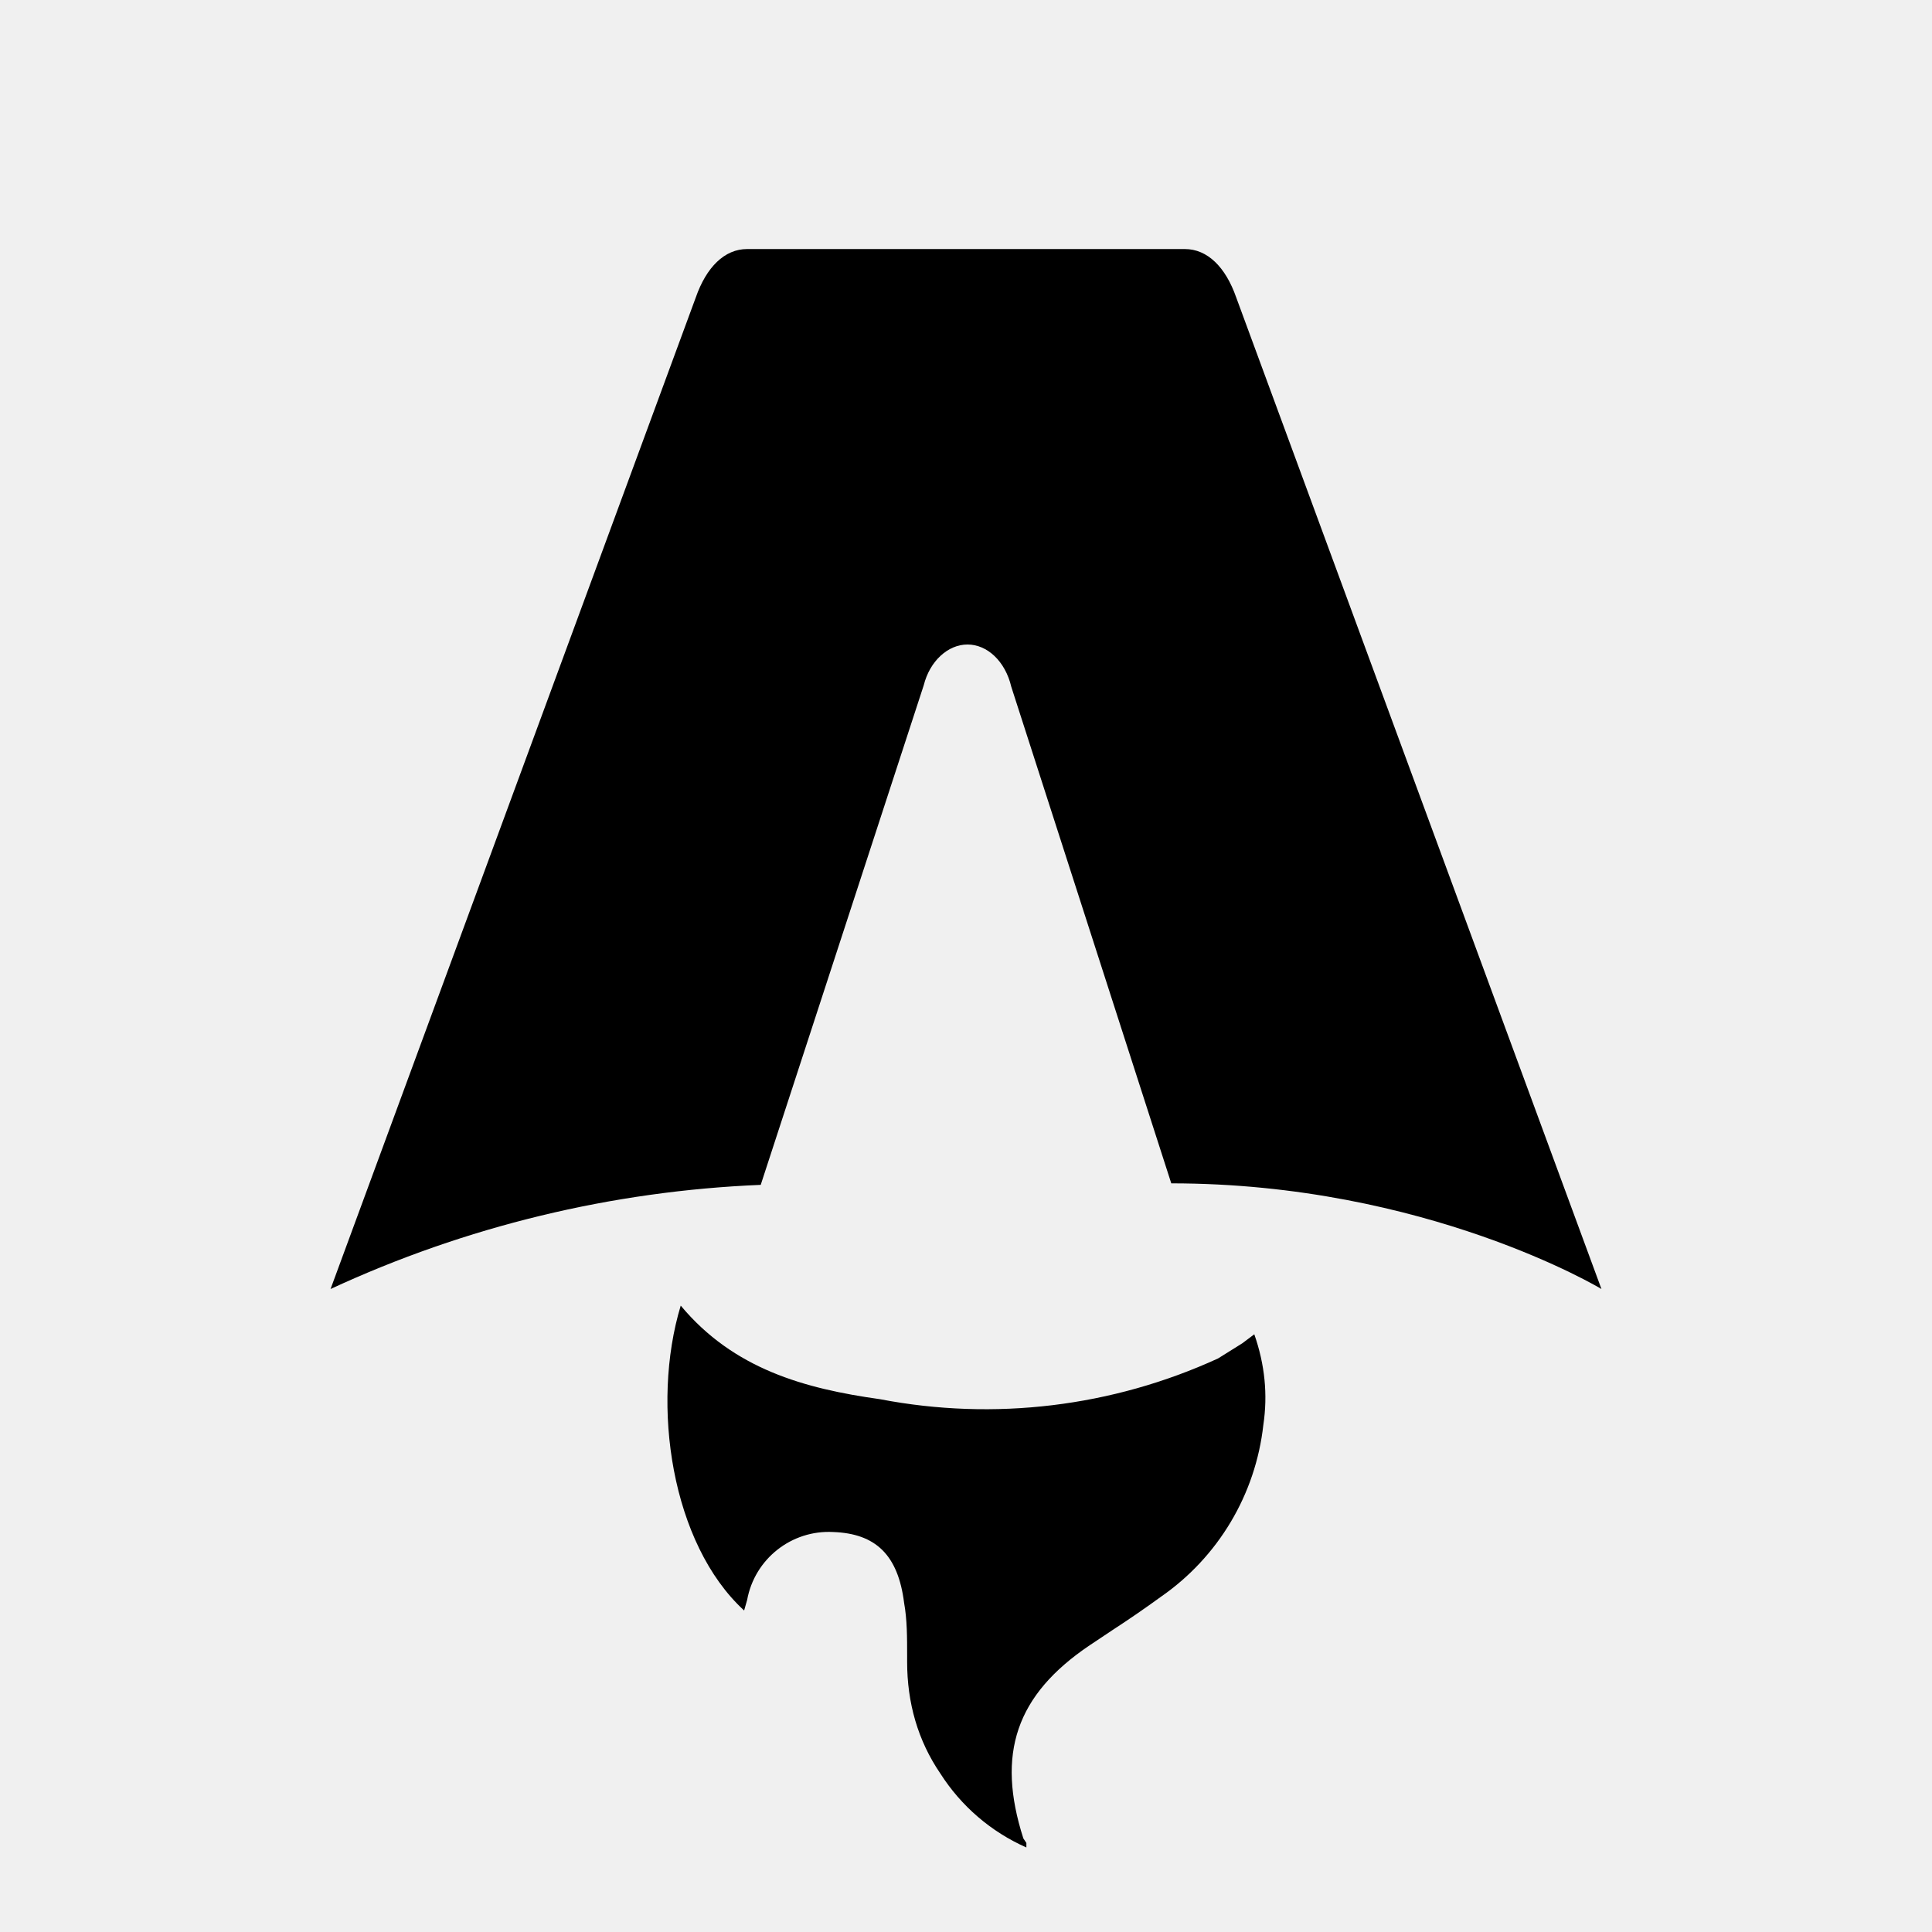
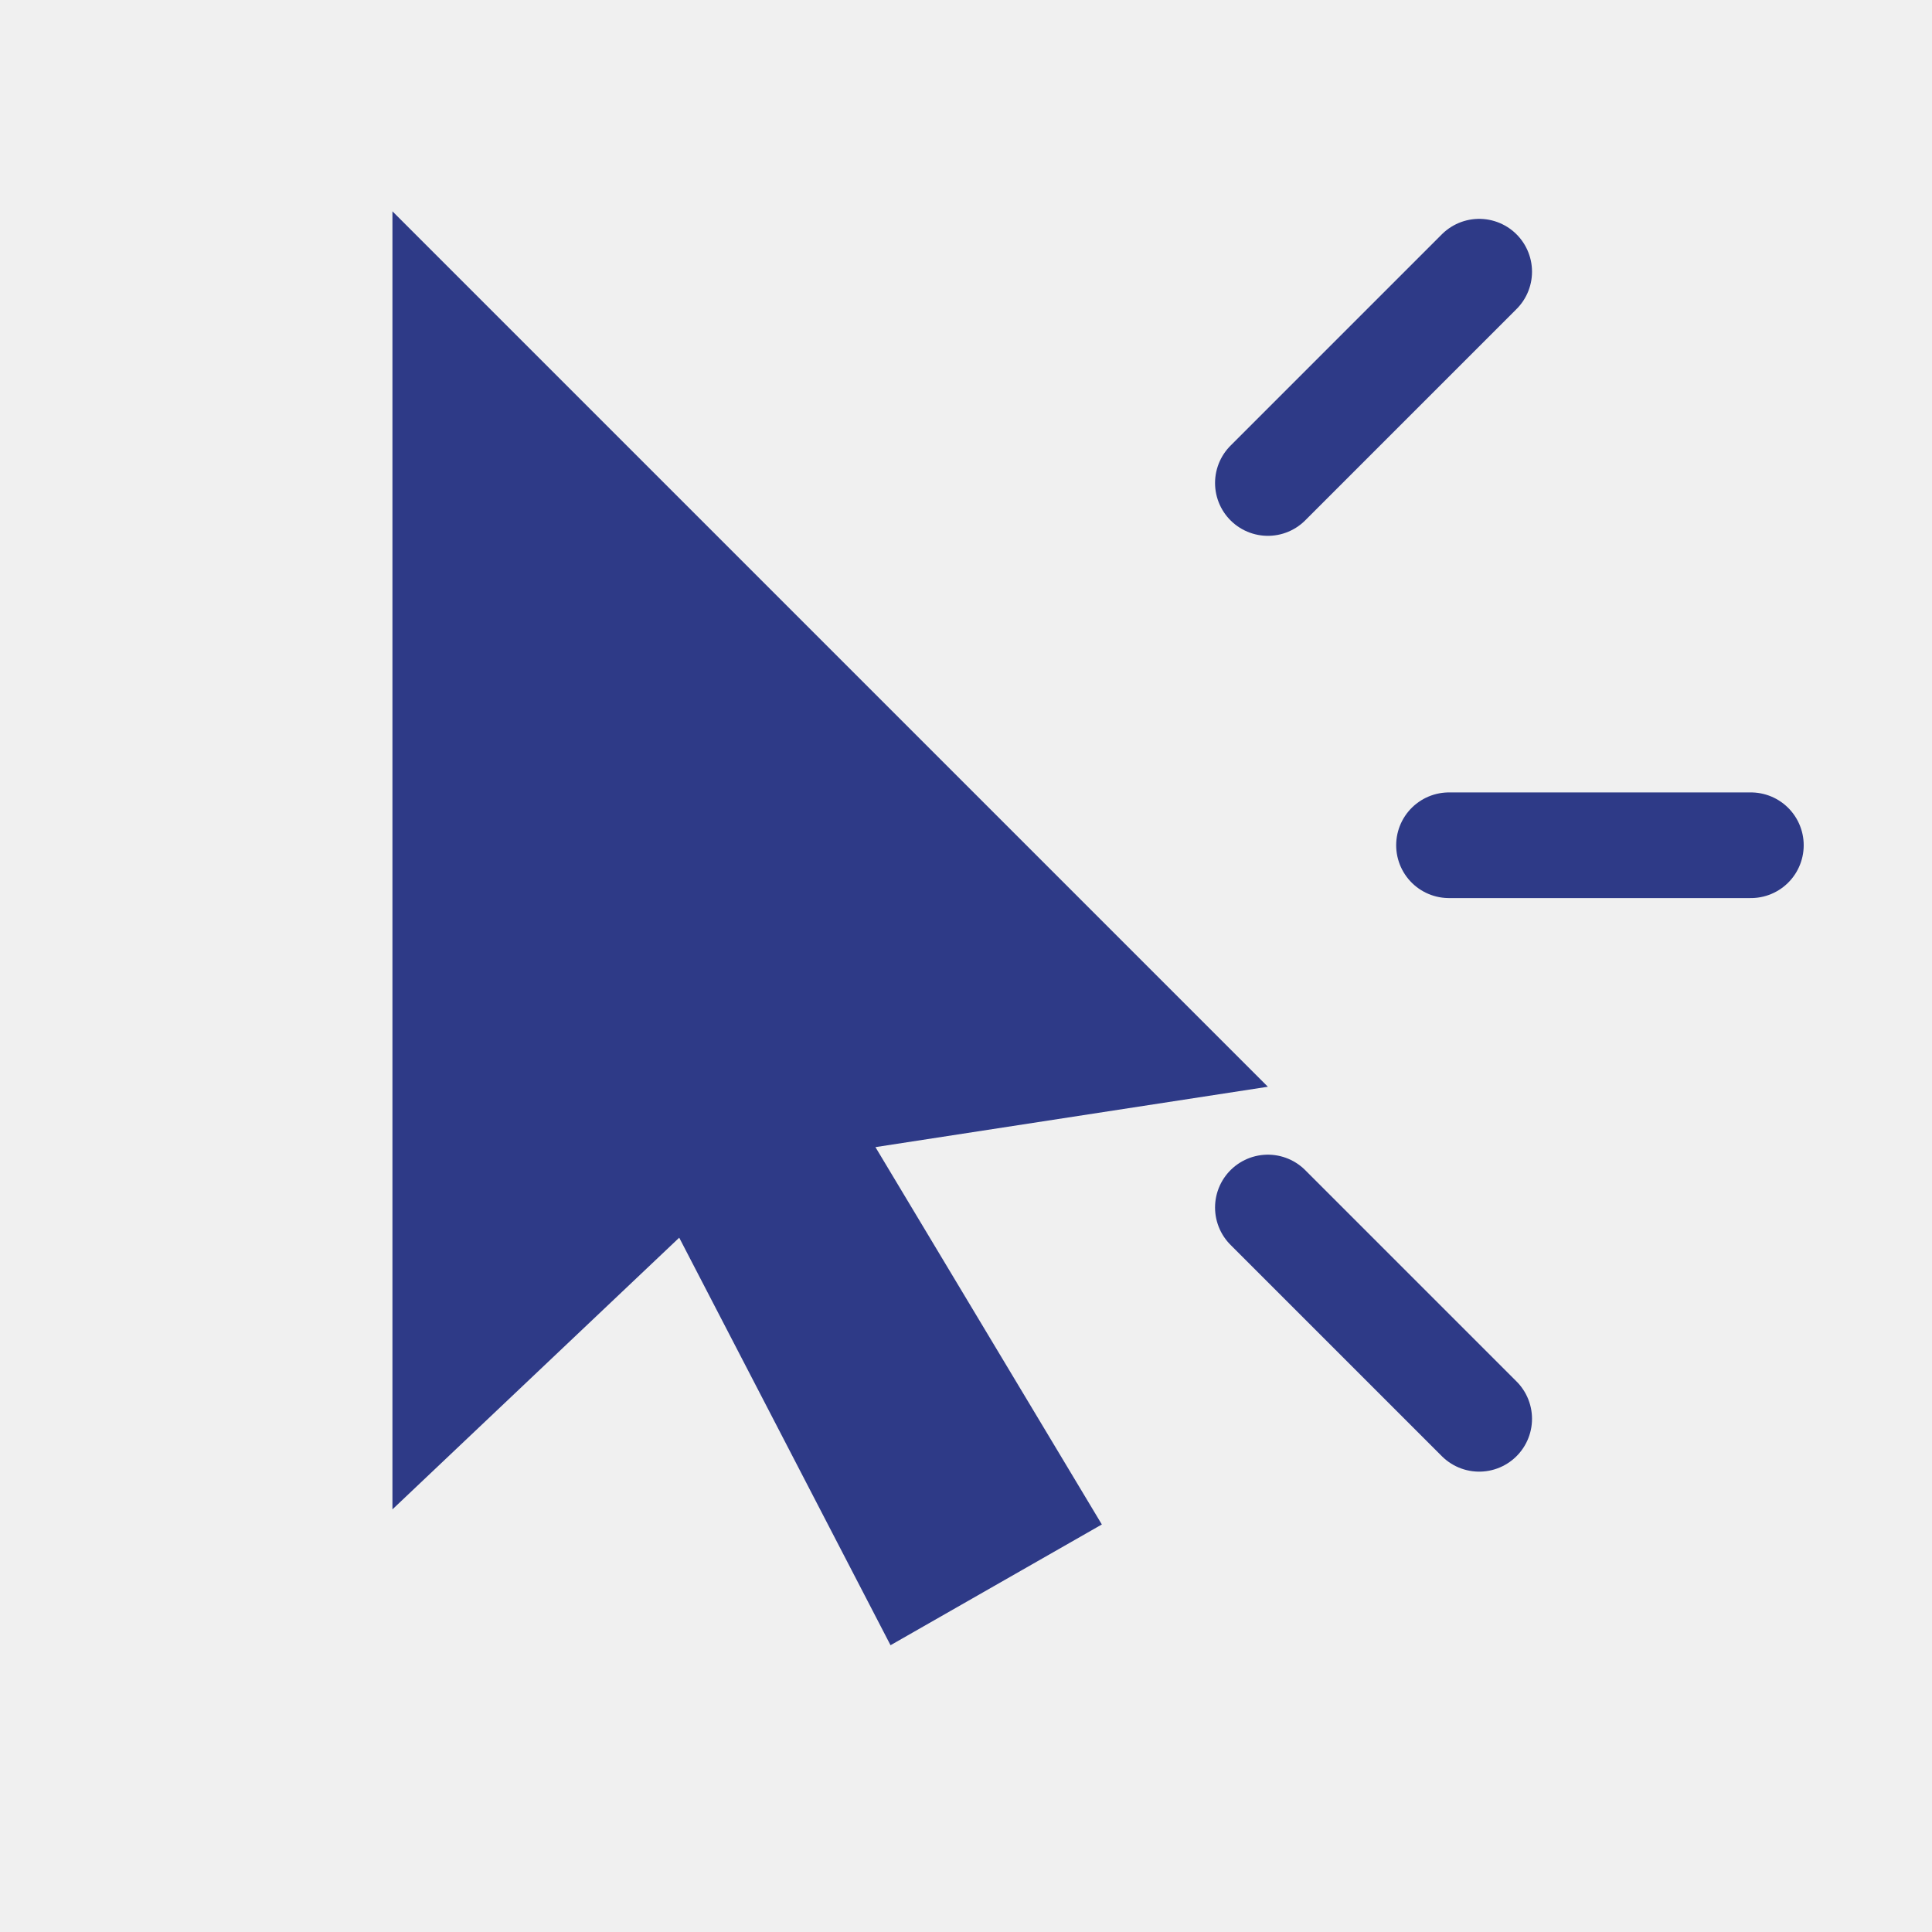
- <svg xmlns="http://www.w3.org/2000/svg" fill="none" viewBox="0 0 128 128">
-   <path d="M50.4 78.5a75.1 75.1 0 0 0-28.5 6.9l24.2-65.7c.7-2 1.9-3.2 3.4-3.2h29c1.5 0 2.7 1.2 3.4 3.2l24.2 65.7s-11.6-7-28.5-7L67 45.5c-.4-1.7-1.6-2.8-2.9-2.8-1.3 0-2.5 1.1-2.9 2.7L50.4 78.5Zm-1.1 28.2Zm-4.2-20.2c-2 6.6-.6 15.8 4.2 20.2a17.5 17.5 0 0 1 .2-.7 5.5 5.5 0 0 1 5.7-4.5c2.8.1 4.3 1.5 4.7 4.7.2 1.1.2 2.3.2 3.5v.4c0 2.7.7 5.2 2.2 7.4a13 13 0 0 0 5.7 4.9v-.3l-.2-.3c-1.8-5.6-.5-9.5 4.4-12.8l1.5-1a73 73 0 0 0 3.2-2.2 16 16 0 0 0 6.8-11.4c.3-2 .1-4-.6-6l-.8.6-1.6 1a37 37 0 0 1-22.4 2.7c-5-.7-9.7-2-13.2-6.2Z" />
+ <svg xmlns="http://www.w3.org/2000/svg" viewBox="0 0 128 128">
+   <g class="click-marks" stroke="#2e3a87" stroke-width="7" stroke-linecap="round" fill="none">
+     <path d="M84 32 L98 18" />
+     <path d="M96 56 L116 56" />
+     <path d="M84 80 L98 94" />
+   </g>
+   <path class="cursor" d="M26 14 L26 100 L45 82 L59 109 L73 101 L58 76 L84 72 Z" fill="#2e3a87" />
  <style>
-         path { fill: #000; }
+         .click-marks { stroke: #2e3a87; }
+         .cursor { fill: #2e3a87; }
        @media (prefers-color-scheme: dark) {
-             path { fill: #FFF; }
+             .click-marks { stroke: #8f9ce8; }
+             .cursor { fill: #8f9ce8; }
        }
    </style>
</svg>
